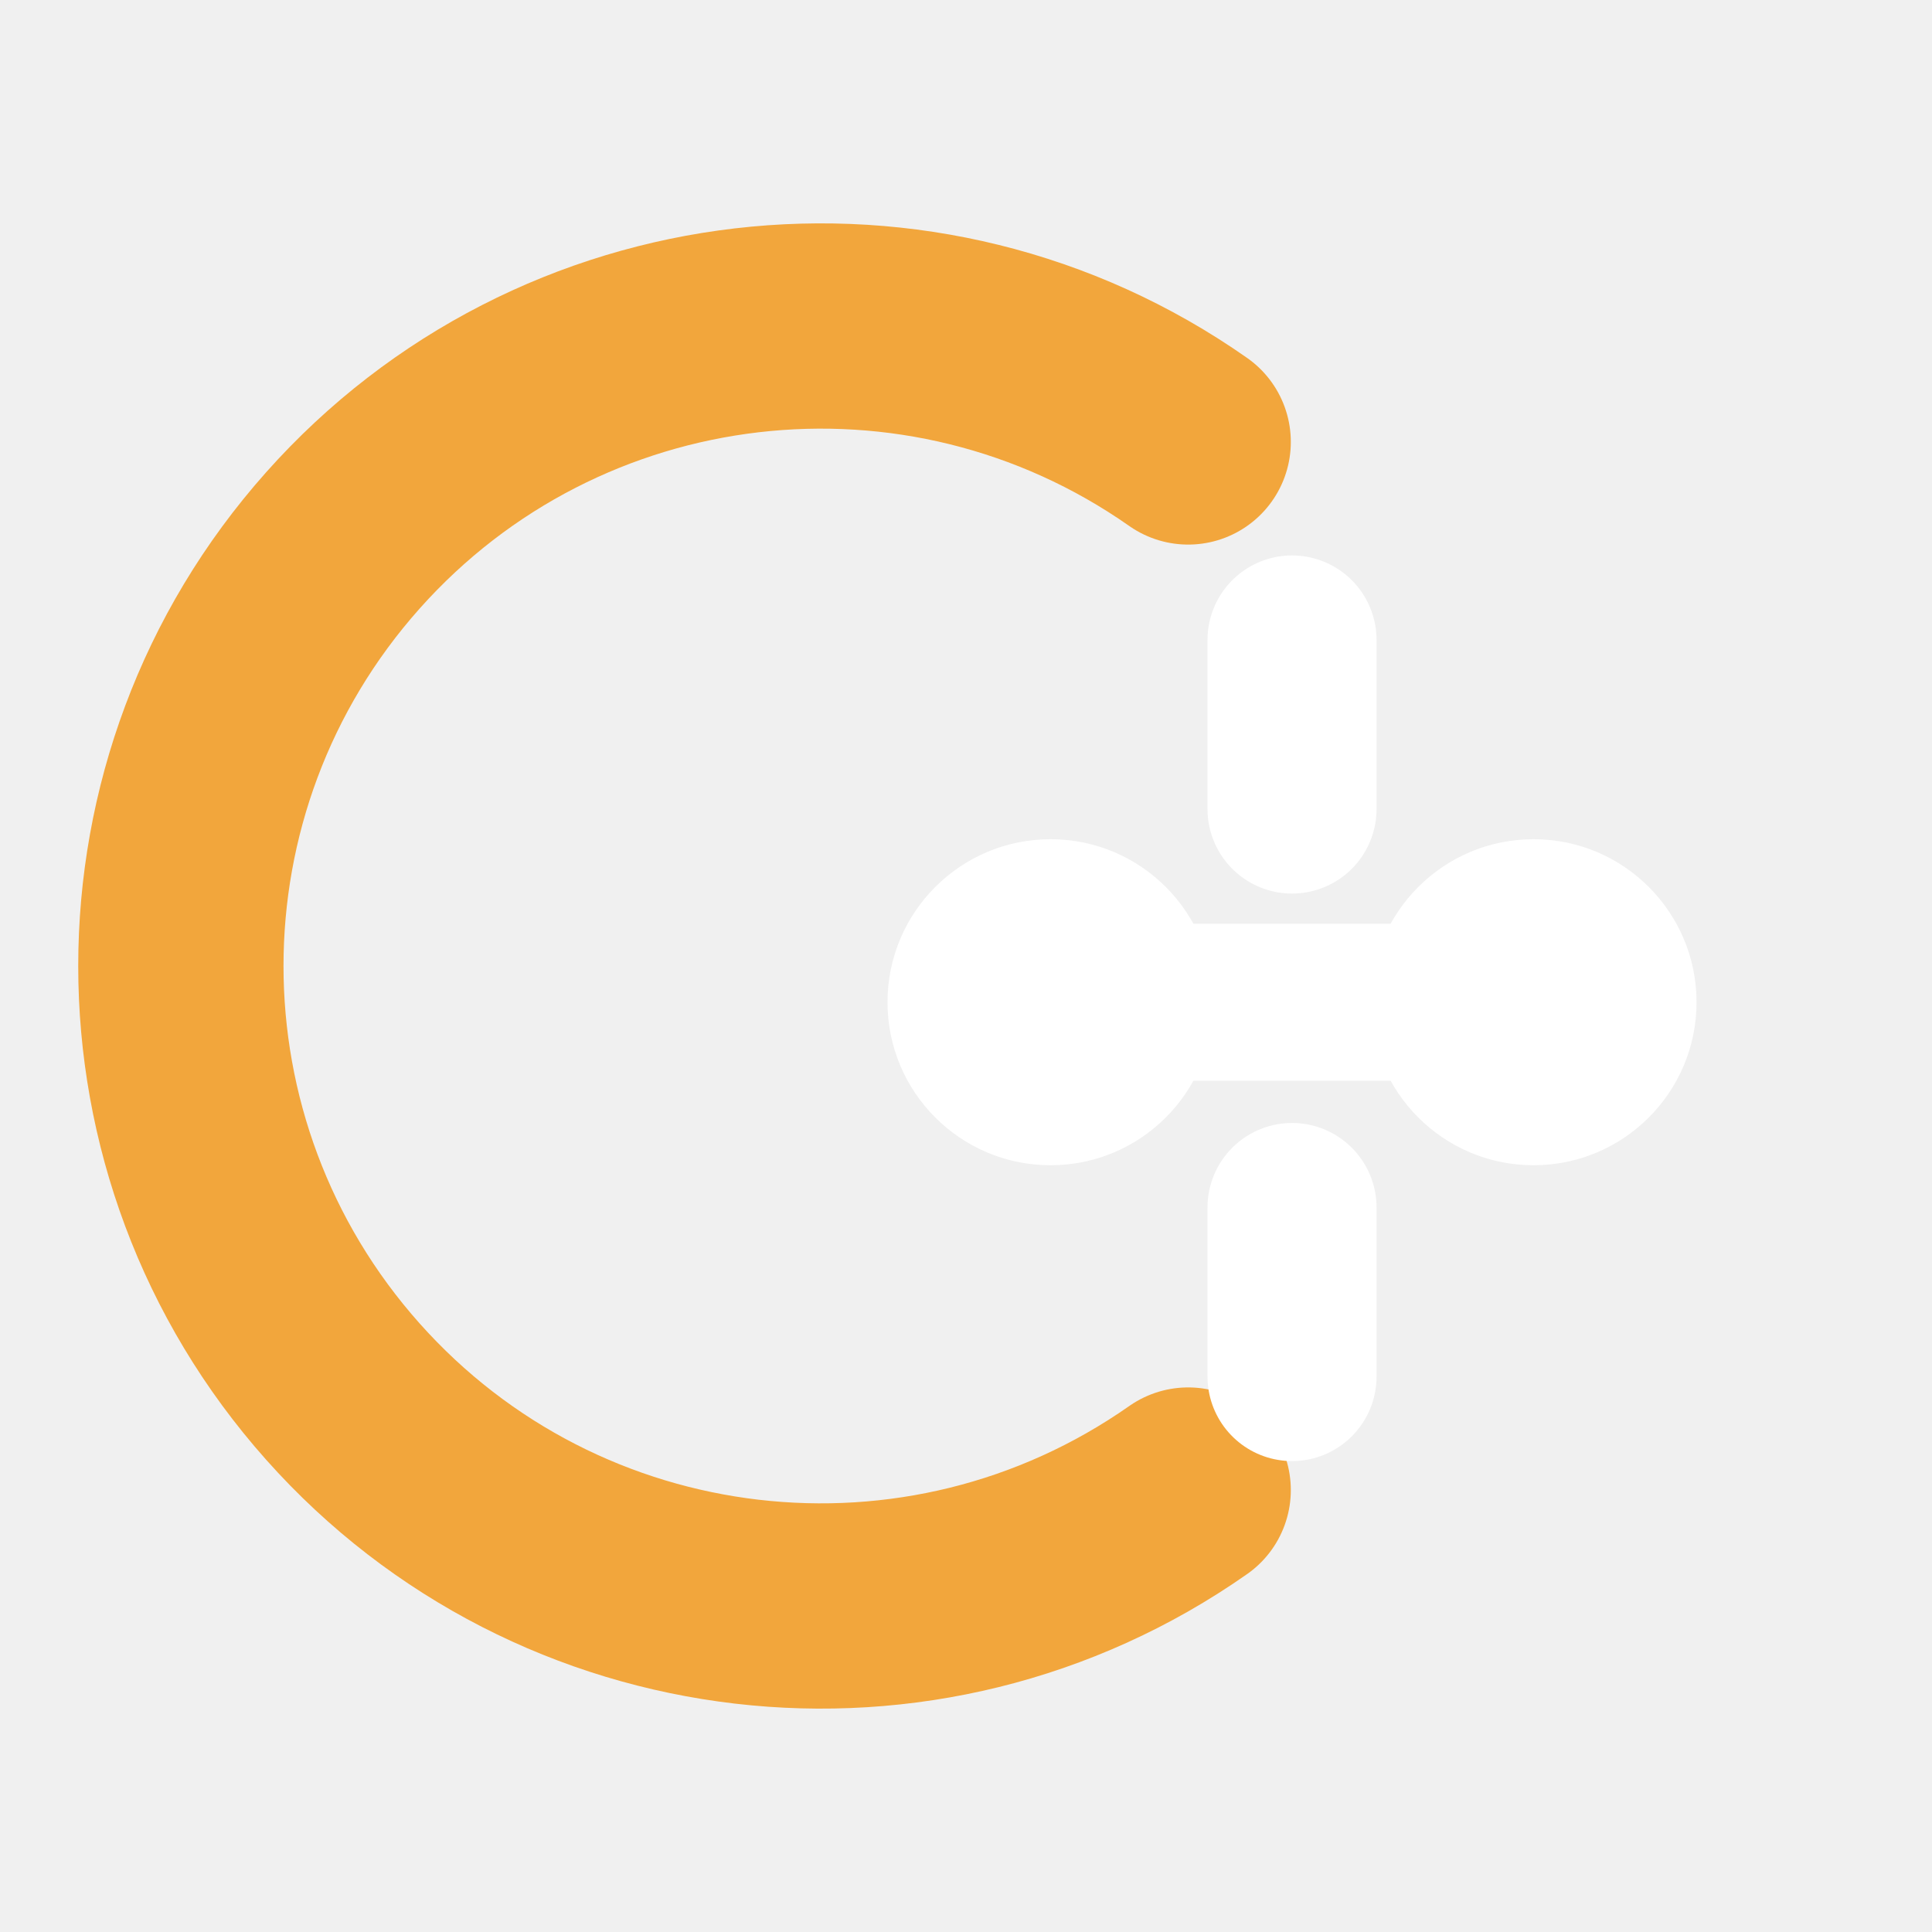
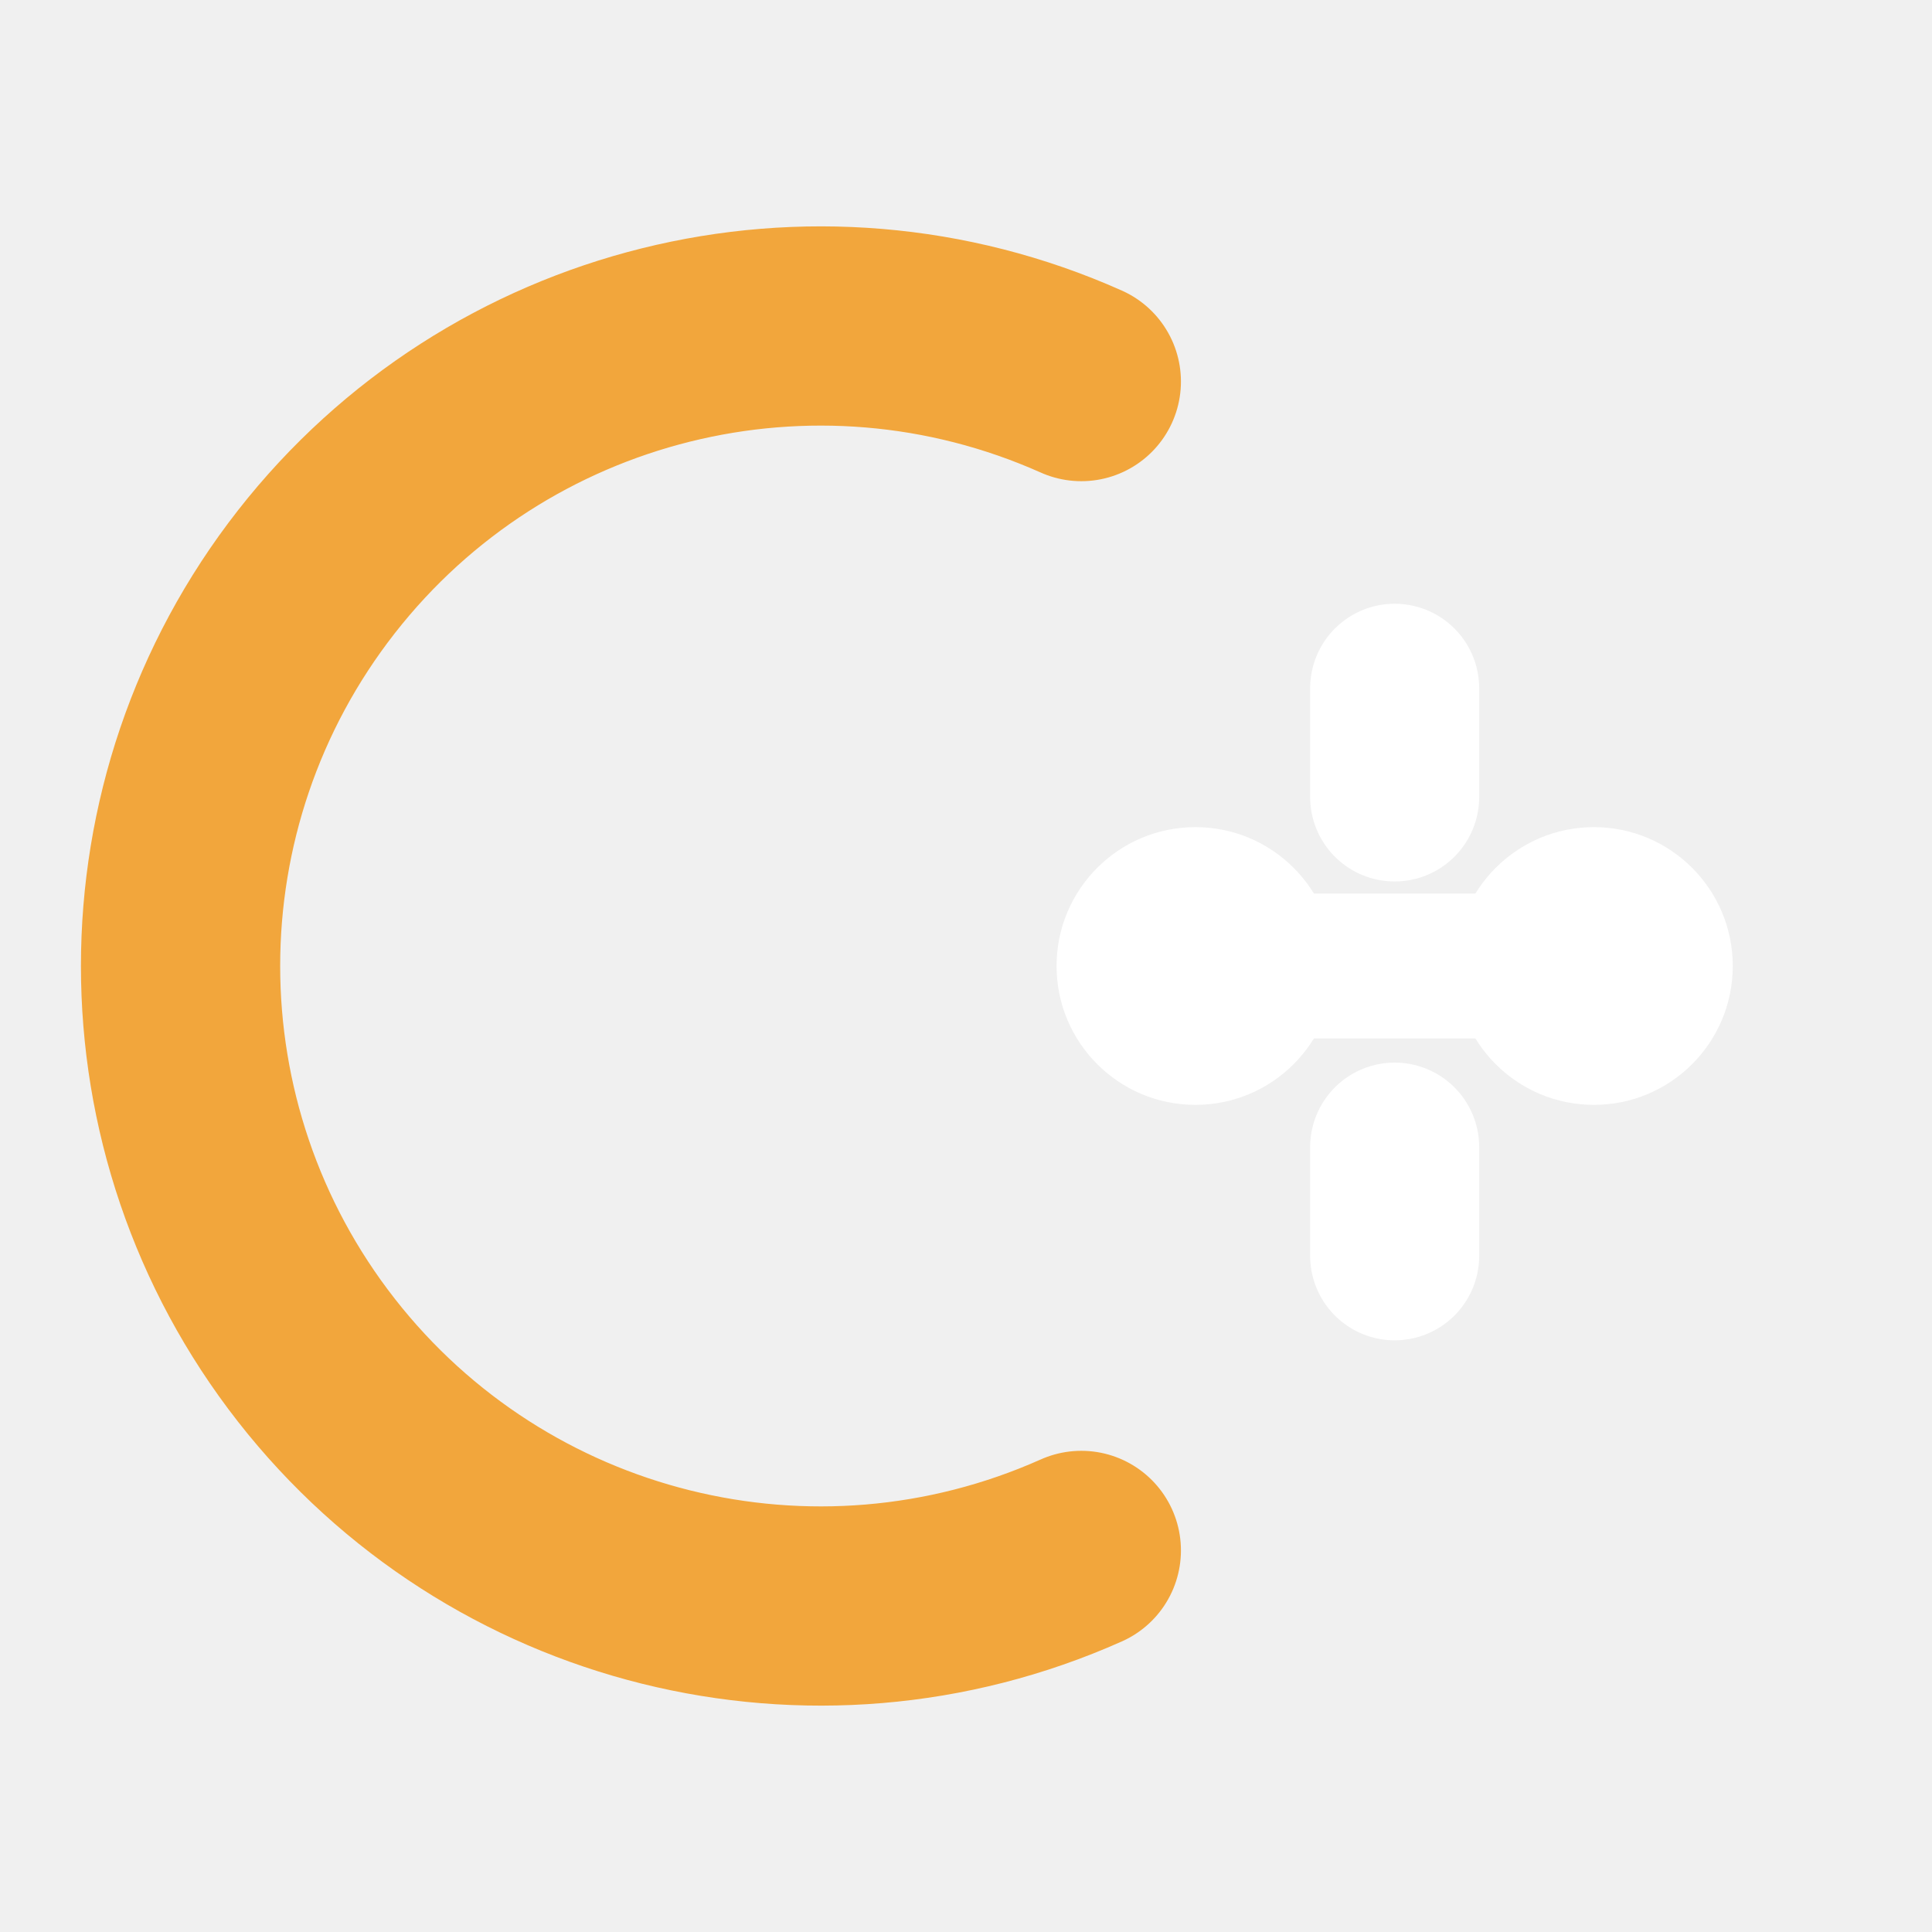
<svg xmlns="http://www.w3.org/2000/svg" viewBox="0 0 32 32" width="32" height="32">
-   <path d="M19.68 7.32 A10.6 10.6 0 1 0 19.68 24.68" fill="none" stroke="#F2A63C" stroke-width="3.4" stroke-linecap="round" />
-   <g stroke="#FFFFFF" stroke-width="2.6" stroke-linecap="round" fill="none">
-     <path d="M17.4 16.6H25.4" />
+   <path d="M17.91 6.32 A10.6 10.6 0 1 0 17.91 25.68" fill="none" stroke="#F2A63C" stroke-width="3.3" stroke-linecap="round" />
+   <g stroke="#FFFFFF" stroke-width="2.4" stroke-linecap="round" fill="none">
+     <path d="M19.8 16.0H26.4" />
  </g>
  <g fill="#FFFFFF">
-     <circle cx="17.4" cy="16.6" r="2.7" />
-     <circle cx="25.4" cy="16.6" r="2.7" />
+     <circle cx="19.8" cy="16.0" r="2.3" />
+     <circle cx="26.4" cy="16.0" r="2.3" />
  </g>
  <g stroke="#FFFFFF" stroke-width="2.8" stroke-linecap="round" fill="none">
-     <path d="M21.4 10.6v2.8M21.4 20.0v2.8" />
+     <path d="M23.1 11.4v1.8M23.1 19v1.8" />
  </g>
</svg>
